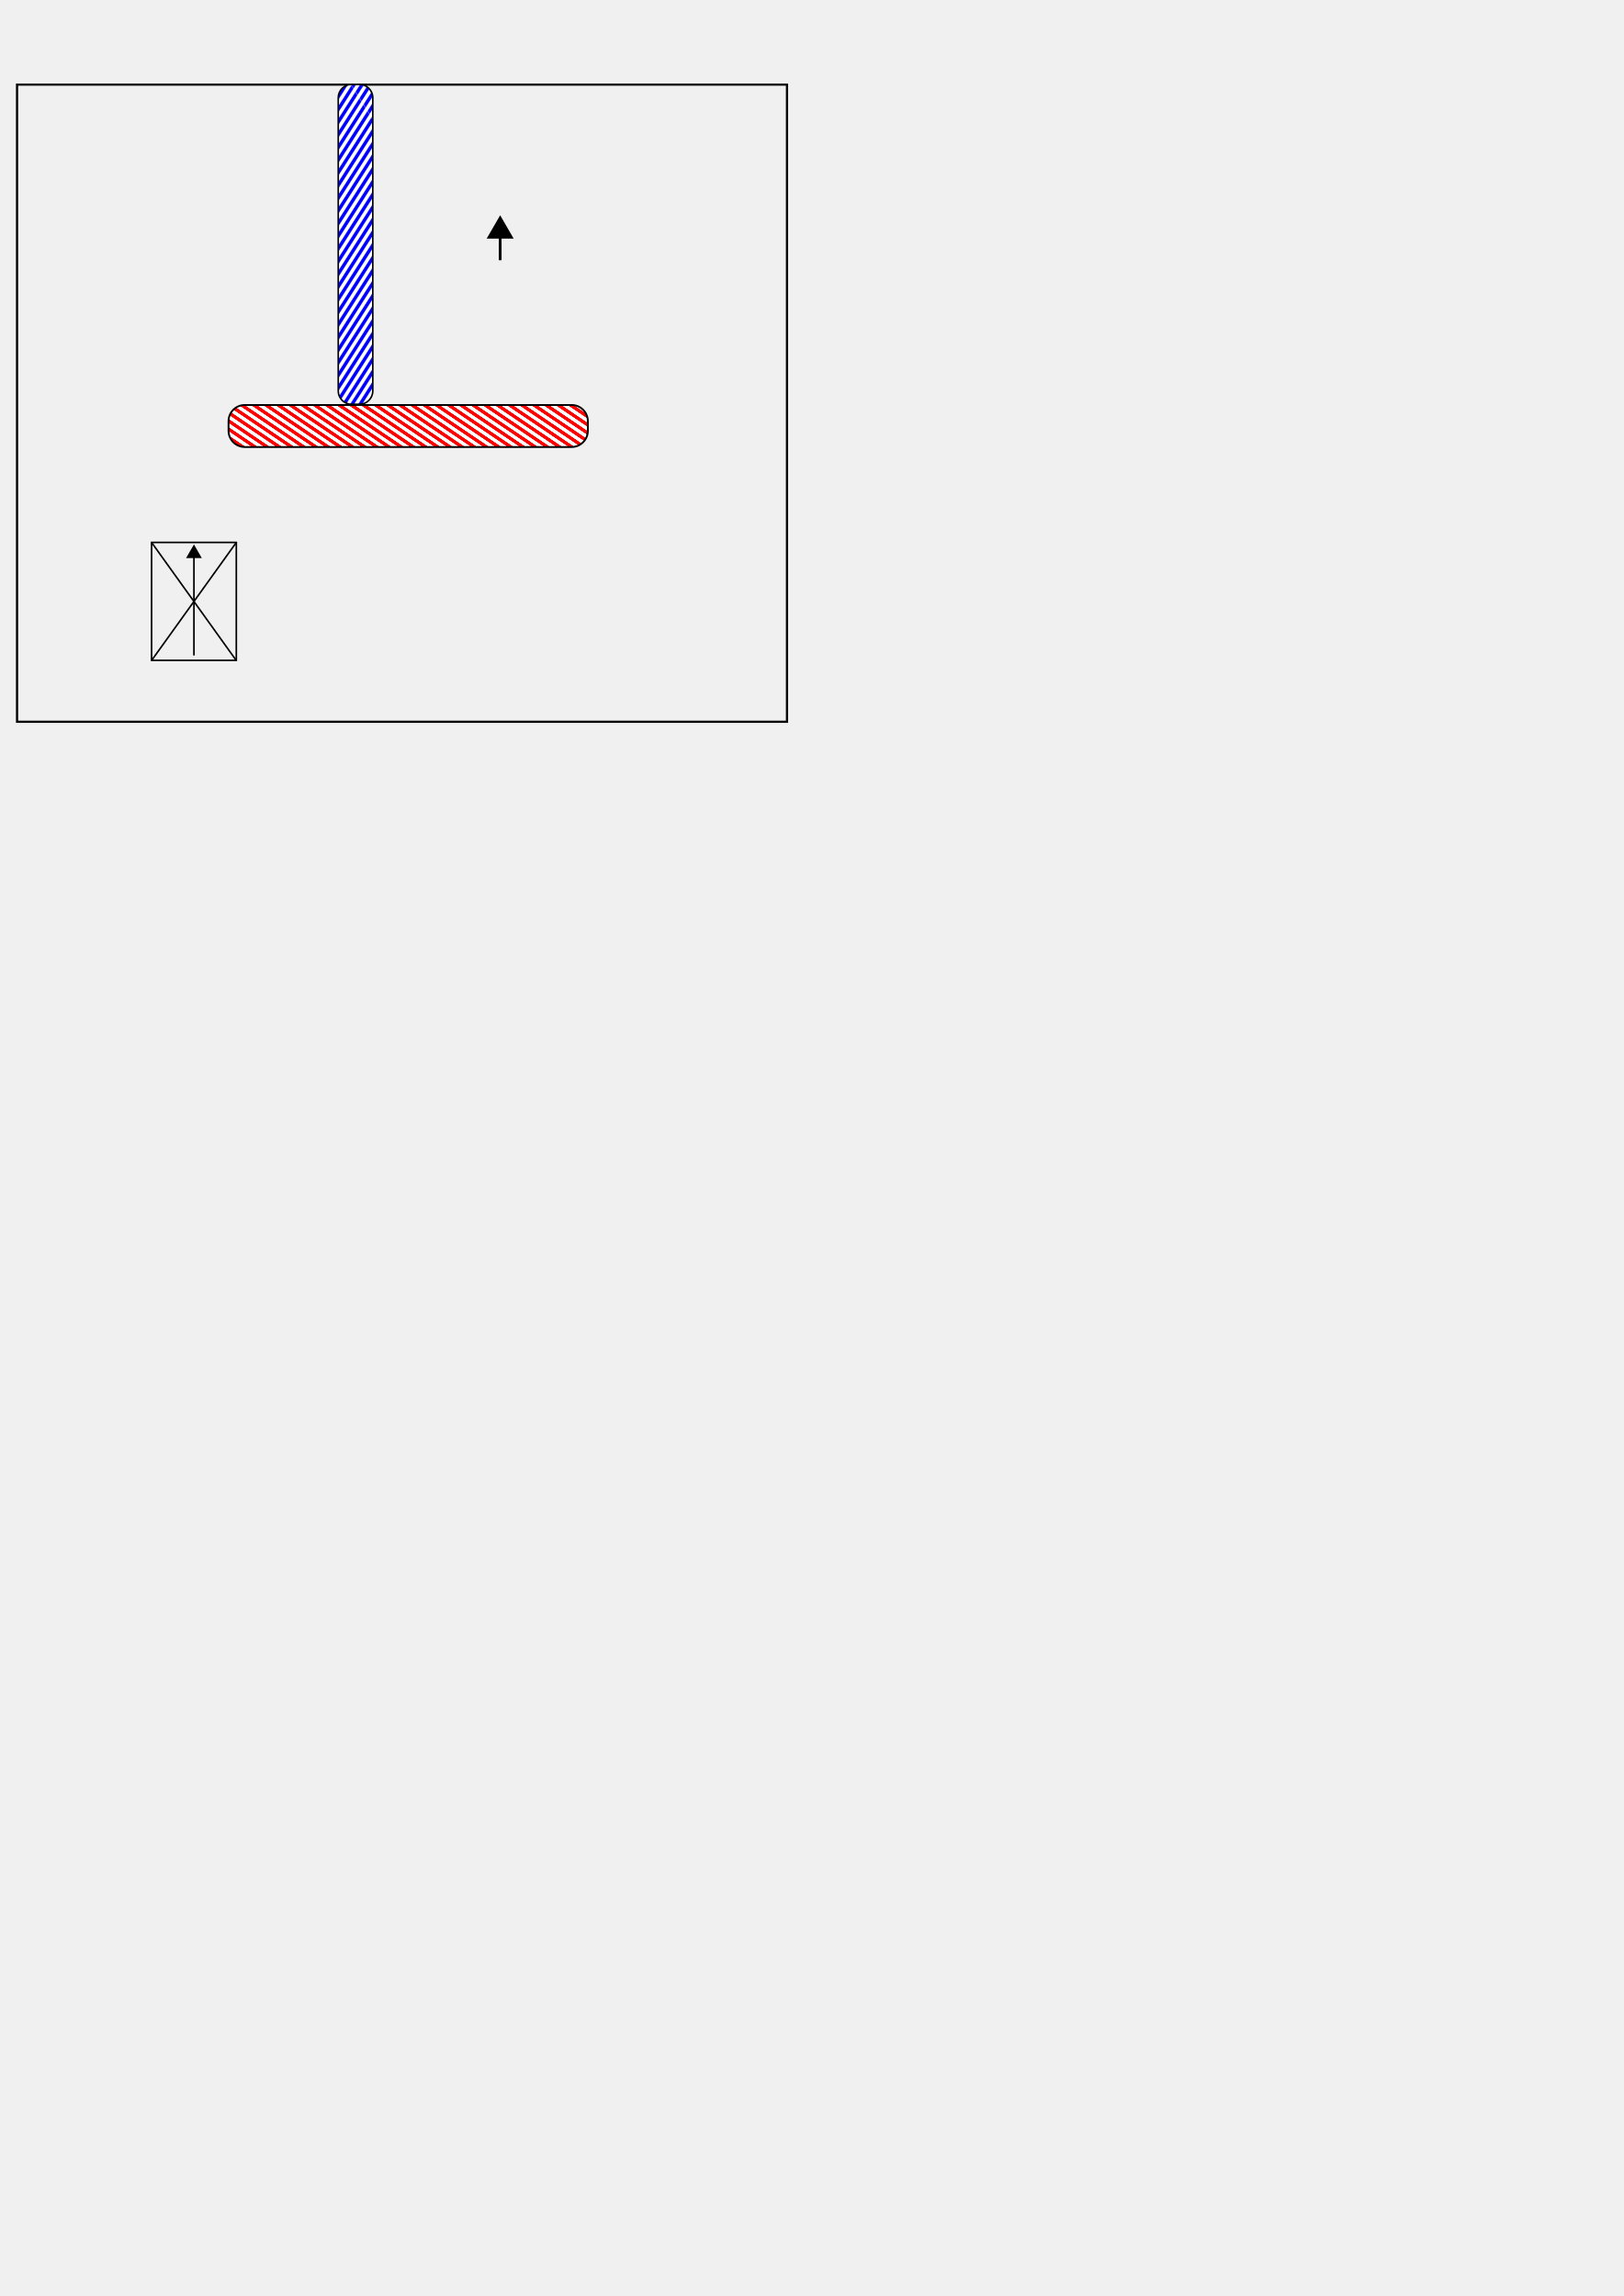
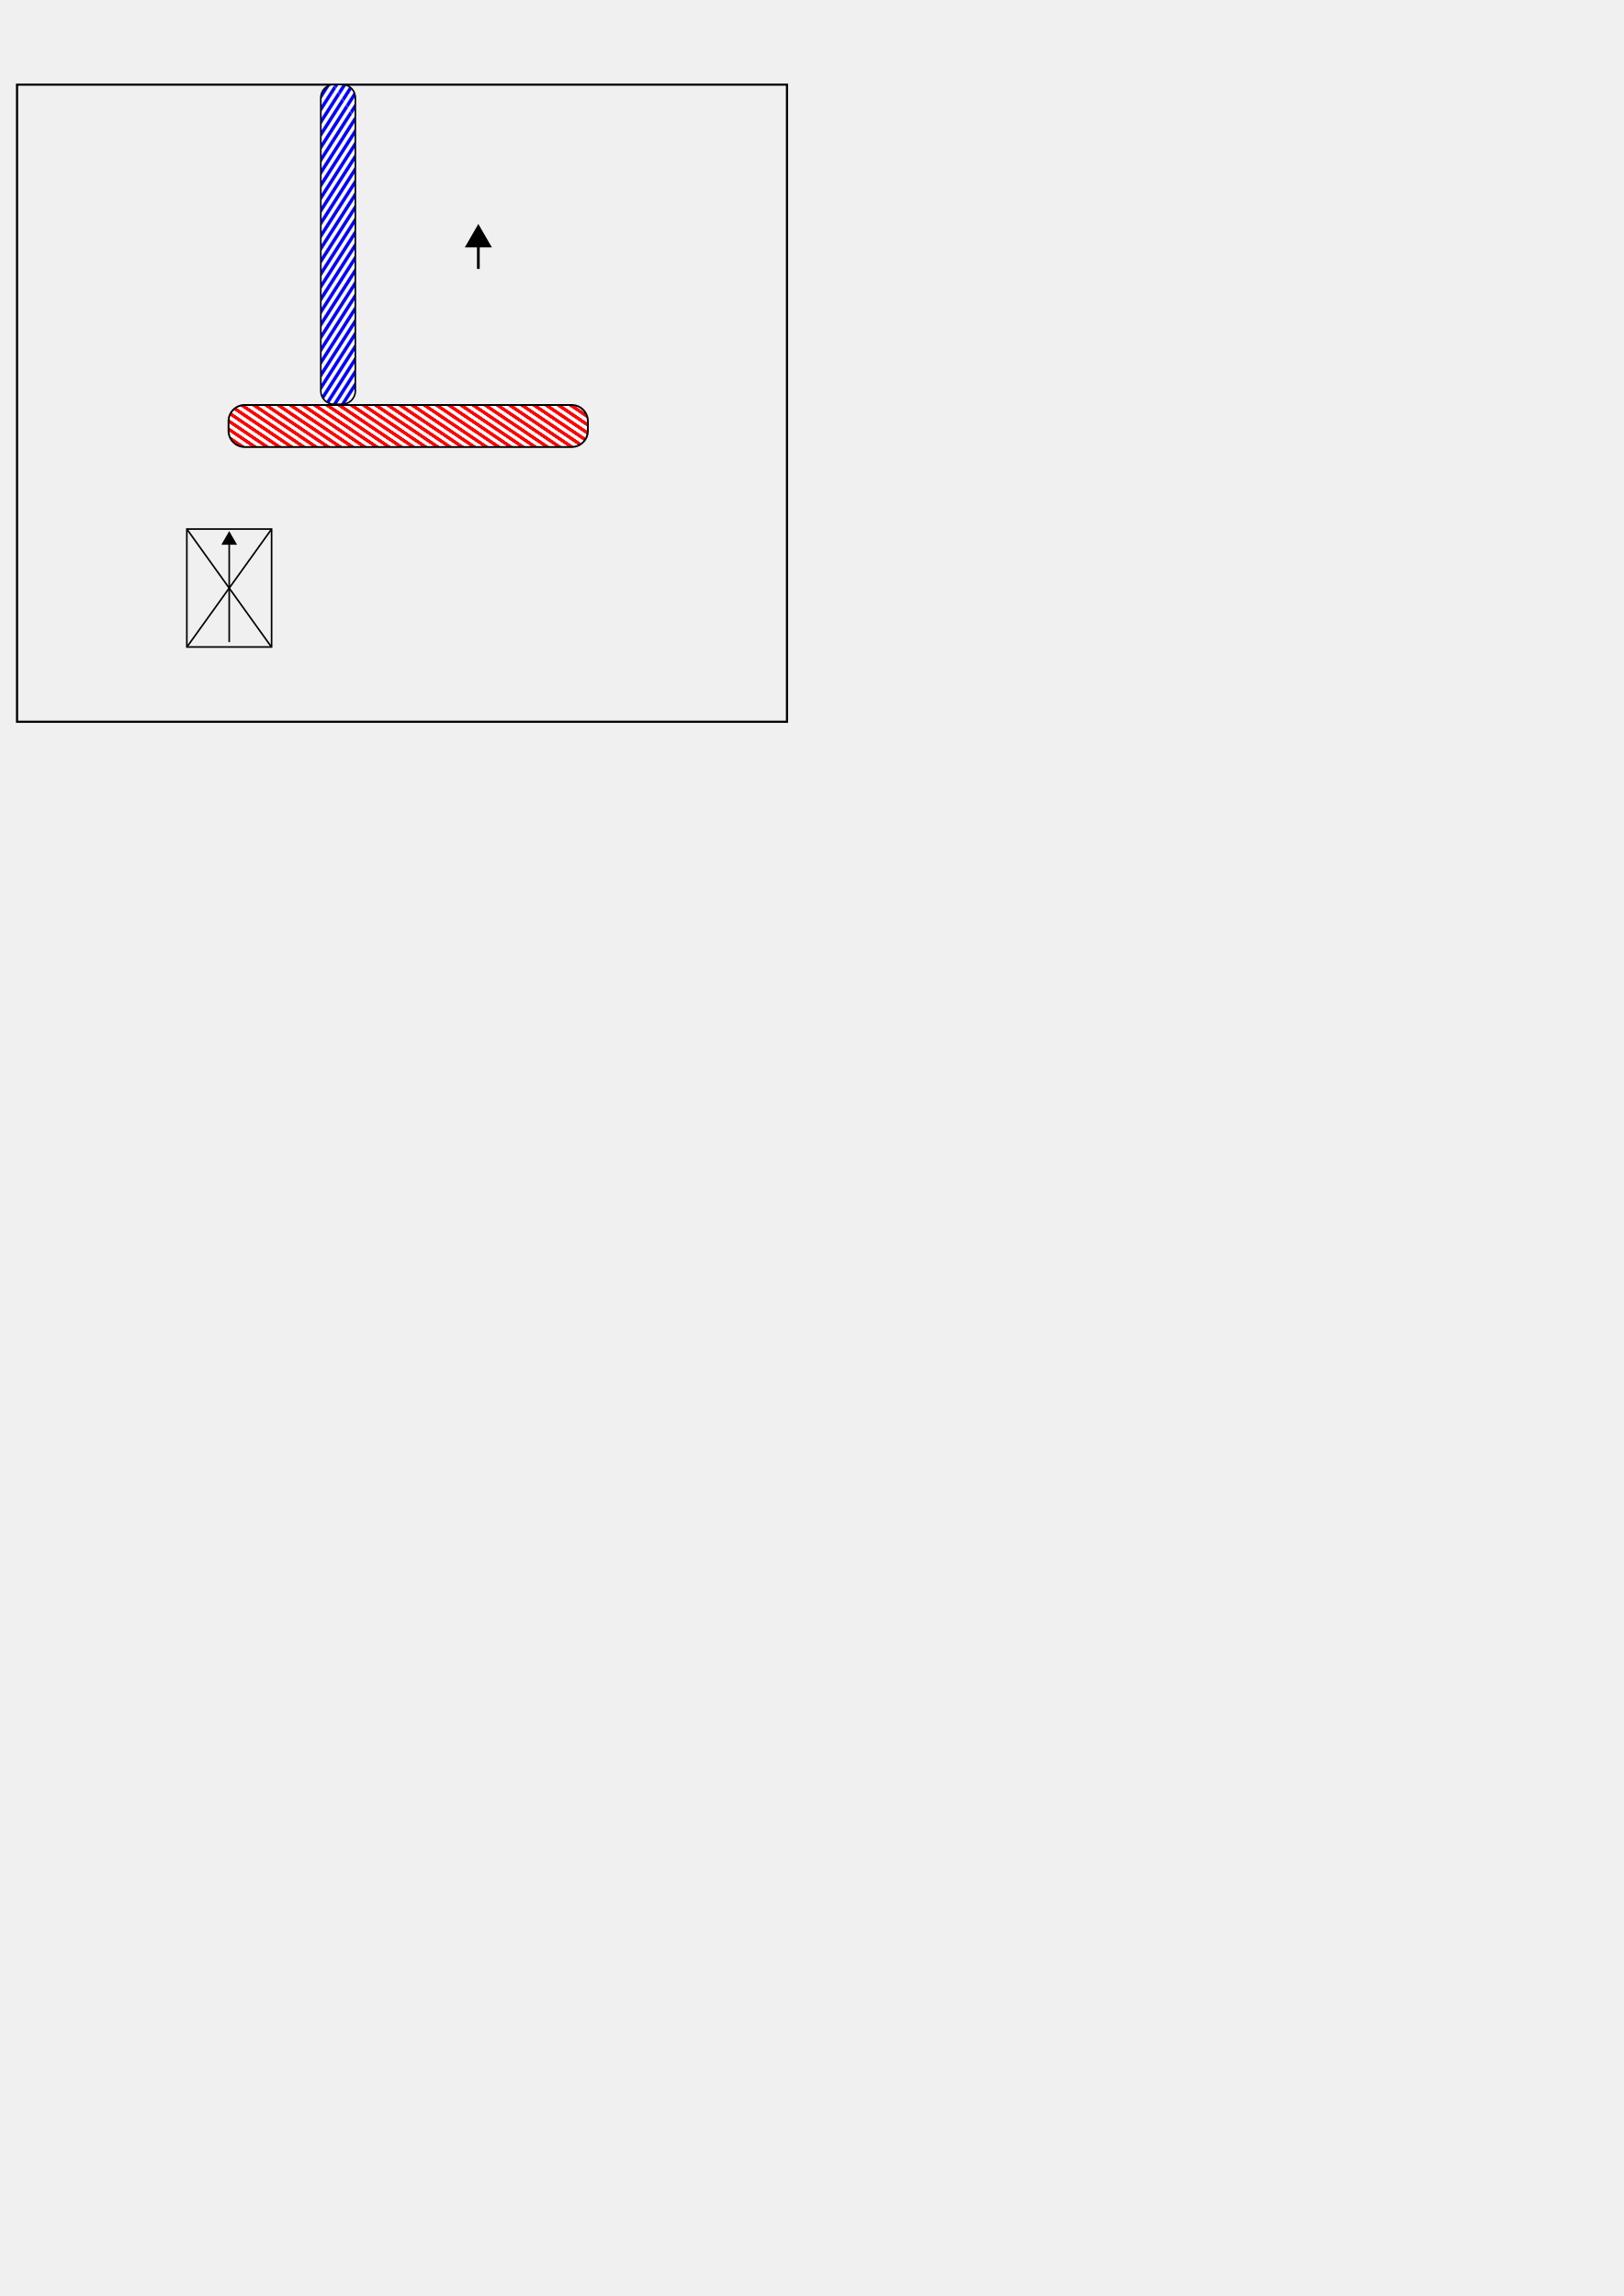
<svg xmlns="http://www.w3.org/2000/svg" xmlns:xlink="http://www.w3.org/1999/xlink" version="1.1" id="svg2" height="1052.362" width="744.094">
  <defs id="defs4">
-     <pattern xlink:href="#pattern6210" id="pattern6316" patternTransform="matrix(0.1141635,-0.0716234,1.51345,0.9641337,-110.483,-163.9632)" />
+     <pattern xlink:href="#pattern6210" id="pattern6316" patternTransform="matrix(0.1141635,-0.0716234,1.51345,0.9641337,-110.483,-155.9632)" />
    <marker orient="auto" refY="0.0" refX="0.0" id="TriangleOutL" style="overflow:visible">
      <path id="path4032" d="M 5.77,0.0 L -2.88,5.0 L -2.88,-5.0 L 5.77,0.0 z " style="fill-rule:evenodd;stroke:#000000;stroke-width:1.0pt" transform="scale(0.8)" />
    </marker>
    <marker orient="auto" refY="0.0" refX="0.0" id="Arrow1Lend" style="overflow:visible;">
      <path id="path3893" d="M 0.0,0.0 L 5.0,-5.0 L -12.5,0.0 L 5.0,5.0 L 0.0,0.0 z " style="fill-rule:evenodd;stroke:#000000;stroke-width:1.0pt;" transform="scale(0.8) rotate(180) translate(12.5,0)" />
    </marker>
    <marker orient="auto" refY="0" refX="0" id="TriangleOutL-2" style="overflow:visible">
      <path id="path4032-1" d="m 5.77,0 -8.65,5 0,-10 8.65,5 z" style="fill-rule:evenodd;stroke:#000000;stroke-width:1pt" transform="scale(0.8,0.8)" />
    </marker>
    <pattern patternUnits="userSpaceOnUse" width="25.065" height="92.58" patternTransform="translate(-96.43851,144.1595)" id="pattern6097">
      <rect ry="0" rx="11.619" y="0.75" x="0.75" height="91.081" width="11.066" id="rect6027" style="fill:#ff0000;fill-opacity:1;stroke:#ff0000;stroke-width:1.499;stroke-linejoin:miter;stroke-miterlimit:4;stroke-dasharray:none;stroke-opacity:1" />
      <rect ry="0" rx="11.619" y="0.75" x="13.25" height="91.081" width="11.066" id="rect6027-4" style="fill:#ffffff;fill-opacity:1;stroke:#ffffff;stroke-width:1.499;stroke-linejoin:miter;stroke-miterlimit:4;stroke-dasharray:none;stroke-opacity:1" />
    </pattern>
    <pattern patternUnits="userSpaceOnUse" width="25.616" height="50.701" patternTransform="translate(-83.58201,149.9253)" id="pattern6210">
      <rect y="0.749" x="0.749" height="49.119" width="11.364" id="rect6103" style="fill:#0000ff;fill-opacity:1;stroke:#0000ff;stroke-width:1.499;stroke-linejoin:miter;stroke-miterlimit:4;stroke-dasharray:none;stroke-opacity:1" />
      <rect y="0.833" x="13.503" height="49.119" width="11.364" id="rect6103-6" style="fill:#ffffff;fill-opacity:1;stroke:#ffffff;stroke-width:1.499;stroke-linejoin:miter;stroke-miterlimit:4;stroke-dasharray:none;stroke-opacity:1" />
    </pattern>
    <pattern xlink:href="#pattern6120" id="pattern6128" patternTransform="matrix(-0.1075032,0.07454227,3.796669,2.563535,-43.46915,163.4995)" />
    <pattern patternUnits="userSpaceOnUse" width="25.616" height="50.701" patternTransform="translate(-83.58201,149.9253)" id="pattern6120">
      <rect y="0.749" x="0.749" height="49.119" width="11.364" id="rect6103-4" style="fill:#ff0000;fill-opacity:1;stroke:#ff0000;stroke-width:1.499;stroke-linejoin:miter;stroke-miterlimit:4;stroke-dasharray:none;stroke-opacity:1" />
      <rect y="0.833" x="13.503" height="49.119" width="11.364" id="rect6103-6-5" style="fill:#ffffff;fill-opacity:1;stroke:#ffffff;stroke-width:1.499;stroke-linejoin:miter;stroke-miterlimit:4;stroke-dasharray:none;stroke-opacity:1" />
    </pattern>
    <pattern patternUnits="userSpaceOnUse" width="25.616" height="50.701" patternTransform="translate(-83.58201,149.9253)" id="pattern6120-9">
      <rect y="0.749" x="0.749" height="49.119" width="11.364" id="rect6103-4-4" style="fill:#ff0000;fill-opacity:1;stroke:#ff0000;stroke-width:1.499;stroke-linejoin:miter;stroke-miterlimit:4;stroke-dasharray:none;stroke-opacity:1" />
      <rect y="0.833" x="13.503" height="49.119" width="11.364" id="rect6103-6-5-6" style="fill:#ffffff;fill-opacity:1;stroke:#ffffff;stroke-width:1.499;stroke-linejoin:miter;stroke-miterlimit:4;stroke-dasharray:none;stroke-opacity:1" />
    </pattern>
  </defs>
  <g id="layer1" />
  <rect y="38.788" x="7.816" height="292.029" width="352.838" id="rect3846" style="fill:none;stroke:#000000;stroke-width:0.995;stroke-opacity:1" />
-   <path style="fill:none;stroke:#000000;stroke-width:1.258px;stroke-linecap:butt;stroke-linejoin:miter;stroke-opacity:1;marker-end:url(#TriangleOutL)" d="m 229.212,119.258 0,-13.452" id="path5950" />
-   <g id="g6186" transform="matrix(0.734748,0,0,0.734748,-44.94949,56.36819)">
+   <path style="fill:none;stroke:#000000;stroke-width:1.258px;stroke-linecap:butt;stroke-linejoin:miter;stroke-opacity:1;marker-end:url(#TriangleOutL)" d="m 219.212,123.258 0,-13.452" id="path5950" />
+   <g id="g6186" transform="matrix(0.734748,0,0,0.734748,-28.78705,50.24381)">
    <g transform="translate(-7.142857,1.428571)" id="g6160">
      <rect y="260.219" x="162.857" height="73.571" width="52.857" id="rect3850" style="fill:none;stroke:#000000;stroke-opacity:1" />
    </g>
    <path id="path5950-7" d="m 182.143,332.17 0,-63.571" style="fill:none;stroke:#000000;stroke-width:1px;stroke-linecap:butt;stroke-linejoin:miter;stroke-opacity:1;marker-end:url(#TriangleOutL)" />
    <path id="path6182" d="M 208.344,335.028 155.816,261.792" style="fill:none;stroke:#000000;stroke-width:1px;stroke-linecap:butt;stroke-linejoin:miter;stroke-opacity:1" />
    <path id="path6184" d="m 208.47,261.792 -52.654,73.362" style="fill:none;stroke:#000000;stroke-width:1px;stroke-linecap:butt;stroke-linejoin:miter;stroke-opacity:1" />
  </g>
  <rect style="fill:url(#pattern6128);fill-opacity:1;stroke:#000000;stroke-width:0.842;stroke-linejoin:miter;stroke-miterlimit:4;stroke-dasharray:none;stroke-opacity:1" id="rect3414-6" width="164.662" height="19.244" x="104.732" y="185.633" ry="7.432" />
-   <rect style="fill:url(#pattern6316);fill-opacity:1;stroke:#000000;stroke-width:0.72;stroke-linejoin:miter;stroke-miterlimit:4;stroke-dasharray:none;stroke-opacity:1" id="rect3414-6-4" width="146.6" height="15.83" x="38.699" y="-170.838" ry="6.114" transform="matrix(0,1,-1,0,0,0)" />
+   <rect style="fill:url(#pattern6316);fill-opacity:1;stroke:#000000;stroke-width:0.72;stroke-linejoin:miter;stroke-miterlimit:4;stroke-dasharray:none;stroke-opacity:1" id="rect3414-6-4" width="146.6" height="15.83" x="38.699" y="-162.838" ry="6.114" transform="matrix(0,1,-1,0,0,0)" />
</svg>
